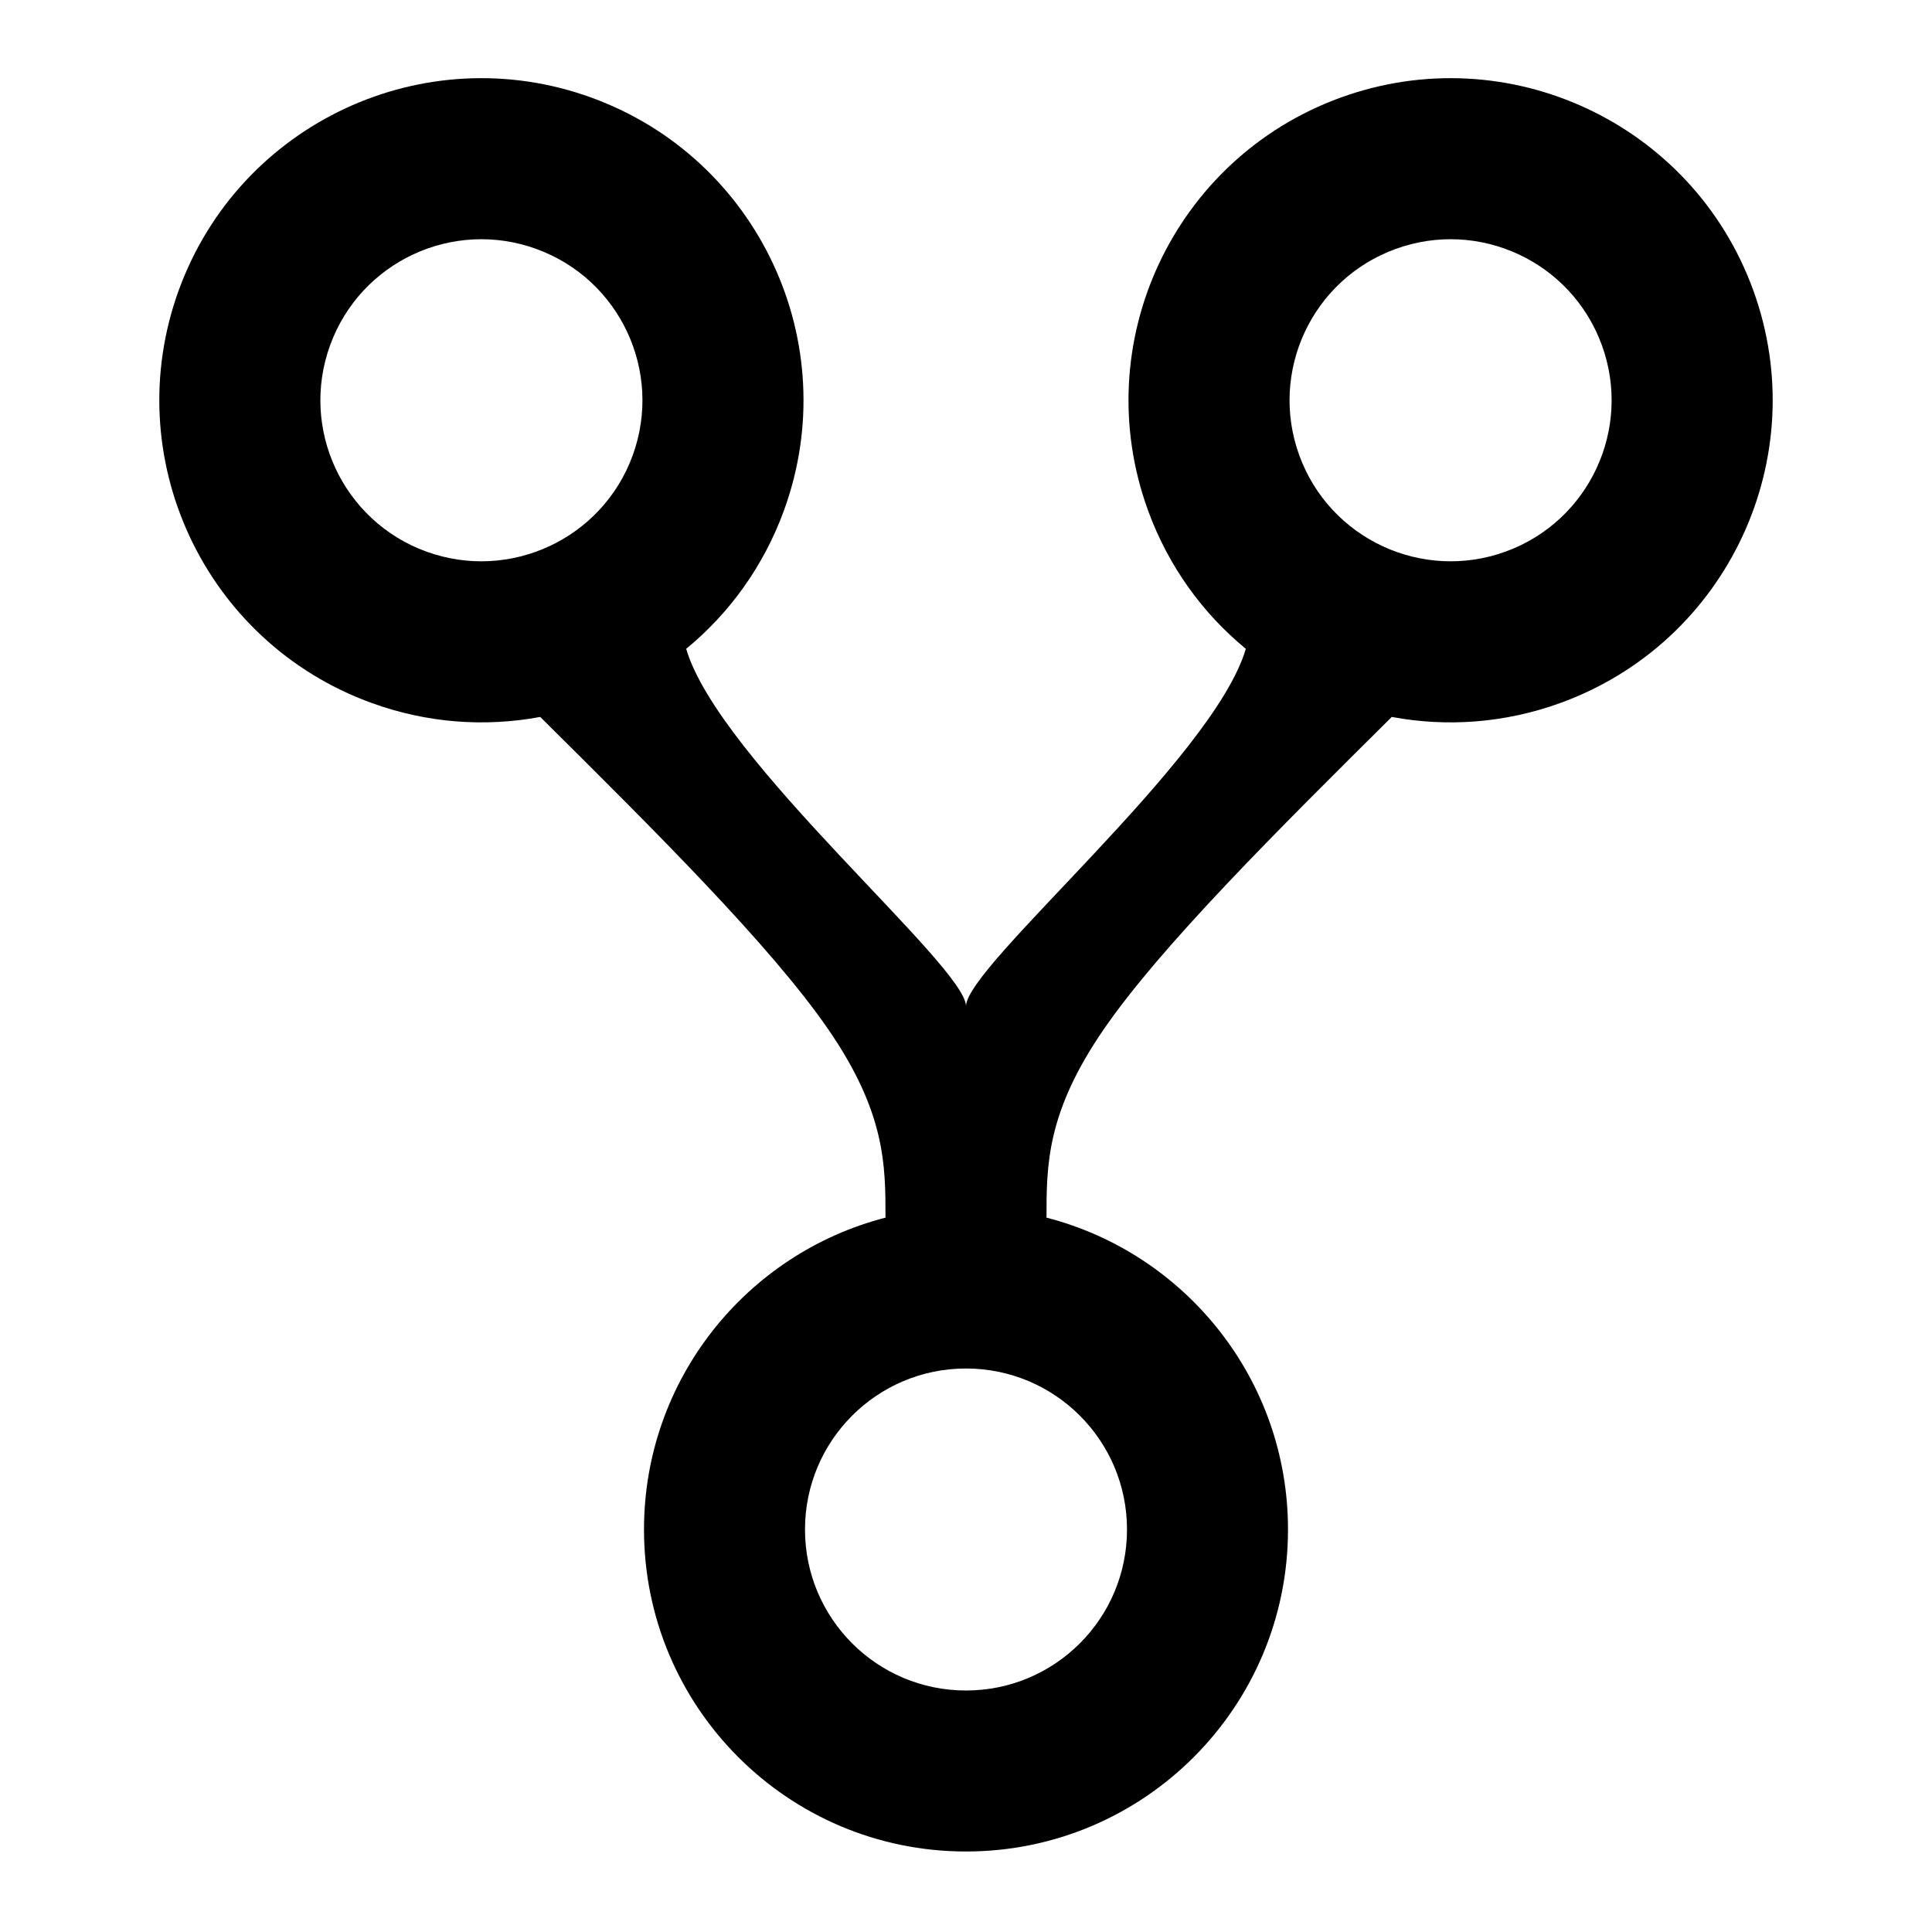
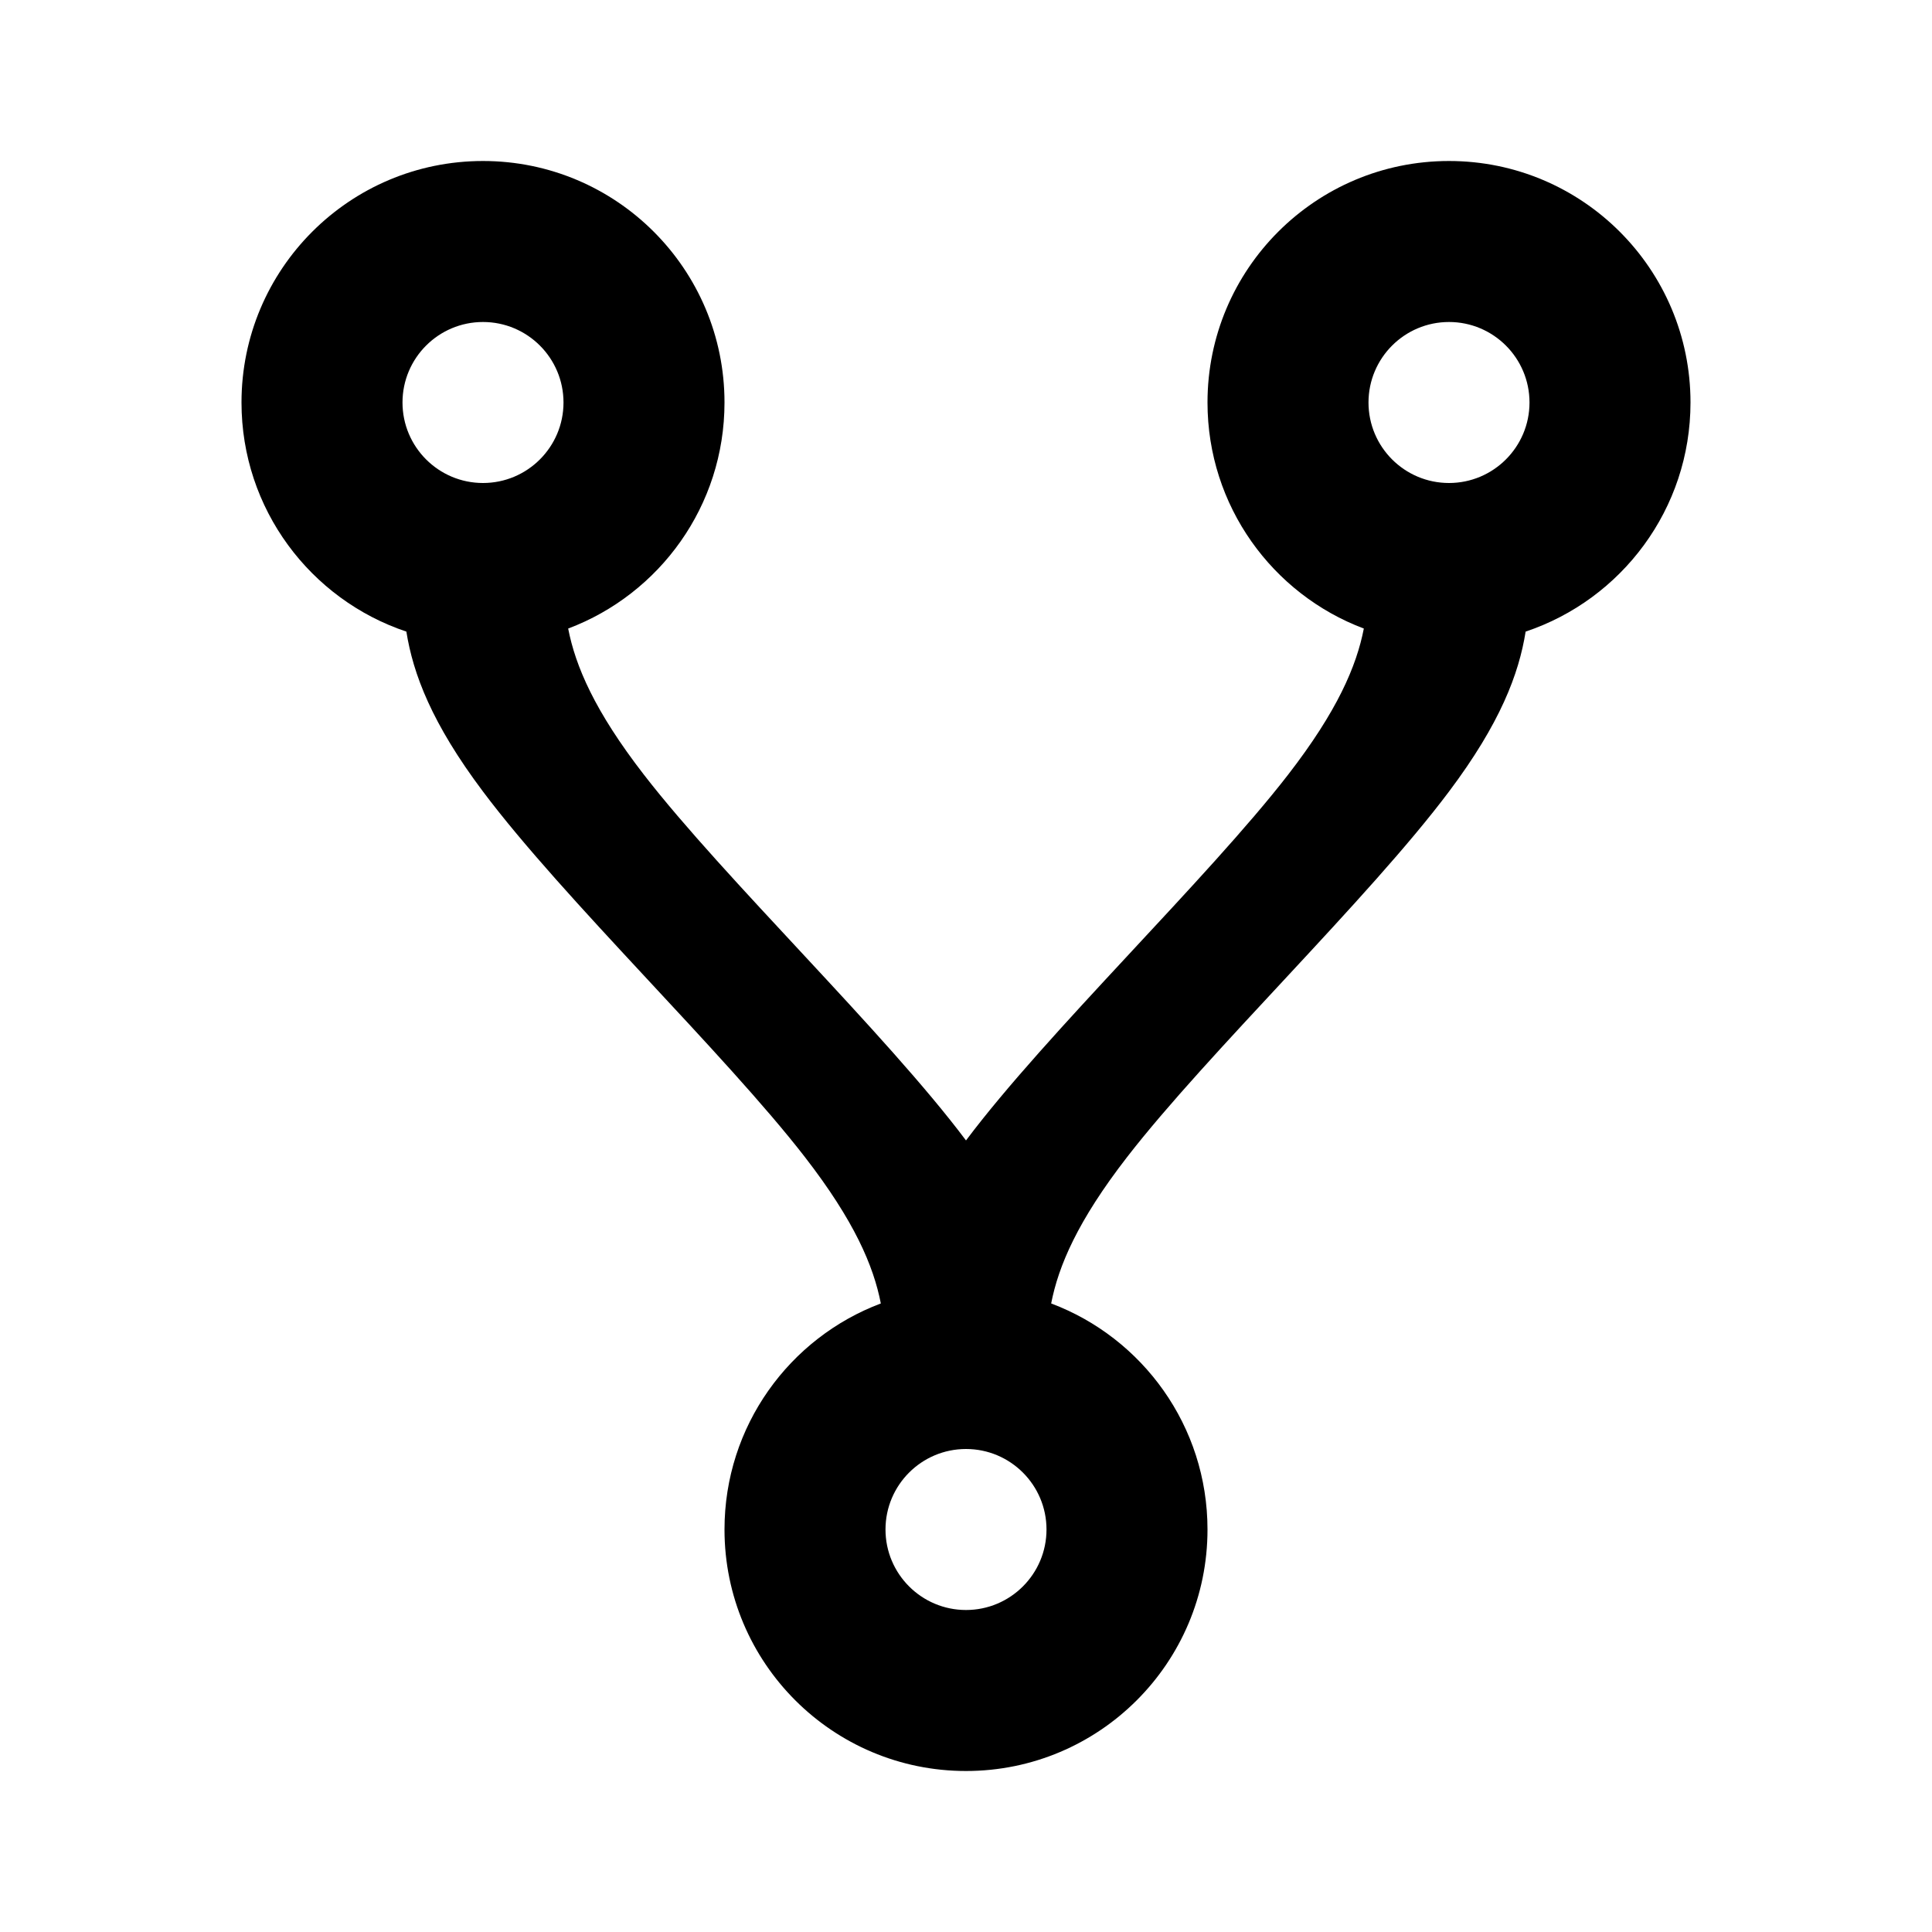
<svg xmlns="http://www.w3.org/2000/svg" version="1.1" baseProfile="full" width="24" height="24" viewBox="0 0 24.00 24.00" enable-background="new 0 0 24.00 24.00" xml:space="preserve">
-   <path fill="#000000" fill-opacity="1" stroke-width="1.333" stroke-linejoin="round" d="M 16,19C 16,21.209 14.209,23 12,23C 9.791,23 8,21.209 8,19C 8,17.136 9.275,15.57 11,15.126C 11,14.472 11,13.818 10.285,12.781C 9.57,11.745 8.141,10.325 6.711,8.906C 6.031,9.033 5.309,8.985 4.612,8.731C 2.536,7.975 1.466,5.68 2.221,3.604C 2.977,1.528 5.272,0.458 7.348,1.213C 9.424,1.969 10.495,4.264 9.739,6.34C 9.485,7.037 9.058,7.621 8.524,8.06C 8.928,9.438 12,12 12,12.5C 12,12 15.072,9.438 15.476,8.06C 14.942,7.621 14.515,7.037 14.261,6.34C 13.505,4.264 14.576,1.969 16.652,1.213C 18.728,0.458 21.023,1.528 21.779,3.604C 22.534,5.68 21.464,7.975 19.388,8.731C 18.691,8.985 17.969,9.033 17.289,8.906C 15.859,10.325 14.43,11.745 13.715,12.781C 13,13.818 13,14.472 13,15.126C 14.725,15.57 16,17.136 16,19 Z M 12,17C 10.895,17 10,17.895 10,19C 10,20.105 10.895,21 12,21C 13.105,21 14,20.105 14,19C 14,17.895 13.105,17 12,17 Z M 6.664,3.093C 5.626,2.715 4.479,3.25 4.101,4.288C 3.723,5.326 4.258,6.474 5.296,6.852C 6.334,7.229 7.482,6.694 7.86,5.656C 8.237,4.618 7.702,3.471 6.664,3.093 Z M 17.336,3.093C 16.298,3.471 15.763,4.618 16.14,5.656C 16.518,6.694 17.666,7.229 18.704,6.852C 19.742,6.474 20.277,5.326 19.899,4.288C 19.521,3.25 18.374,2.715 17.336,3.093 Z " />
+   <path fill="#000000" fill-opacity="1" stroke-width="0.2" stroke-linejoin="round" d="M 6,2C 7.657,2 9,3.343 9,5C 9,6.285 8.193,7.381 7.058,7.808C 7.149,8.275 7.386,8.832 8,9.625C 9,10.917 11,12.833 12,14.167C 13,12.833 15,10.917 16,9.625C 16.614,8.832 16.851,8.275 16.942,7.808C 15.807,7.381 15,6.285 15,5C 15,3.343 16.343,2 18,2C 19.657,2 21,3.343 21,5C 21,6.324 20.142,7.448 18.952,7.846C 18.868,8.372 18.637,8.985 18,9.833C 17,11.167 15,13.083 14,14.375C 13.386,15.168 13.149,15.725 13.058,16.192C 14.193,16.619 15,17.715 15,19C 15,20.657 13.657,22 12,22C 10.343,22 9,20.657 9,19C 9,17.715 9.807,16.619 10.942,16.192C 10.851,15.725 10.614,15.168 10,14.375C 9,13.083 7,11.167 6,9.833C 5.363,8.985 5.132,8.372 5.048,7.846C 3.858,7.448 3,6.324 3,5C 3,3.343 4.343,2 6,2 Z M 6,4C 5.448,4 5,4.448 5,5C 5,5.552 5.448,6 6,6C 6.552,6 7,5.552 7,5C 7,4.448 6.552,4 6,4 Z M 18,4C 17.448,4 17,4.448 17,5C 17,5.552 17.448,6 18,6C 18.552,6 19,5.552 19,5C 19,4.448 18.552,4 18,4 Z M 12,18C 11.448,18 11,18.448 11,19C 11,19.552 11.448,20 12,20C 12.552,20 13,19.552 13,19C 13,18.448 12.552,18 12,18 Z " />
</svg>
